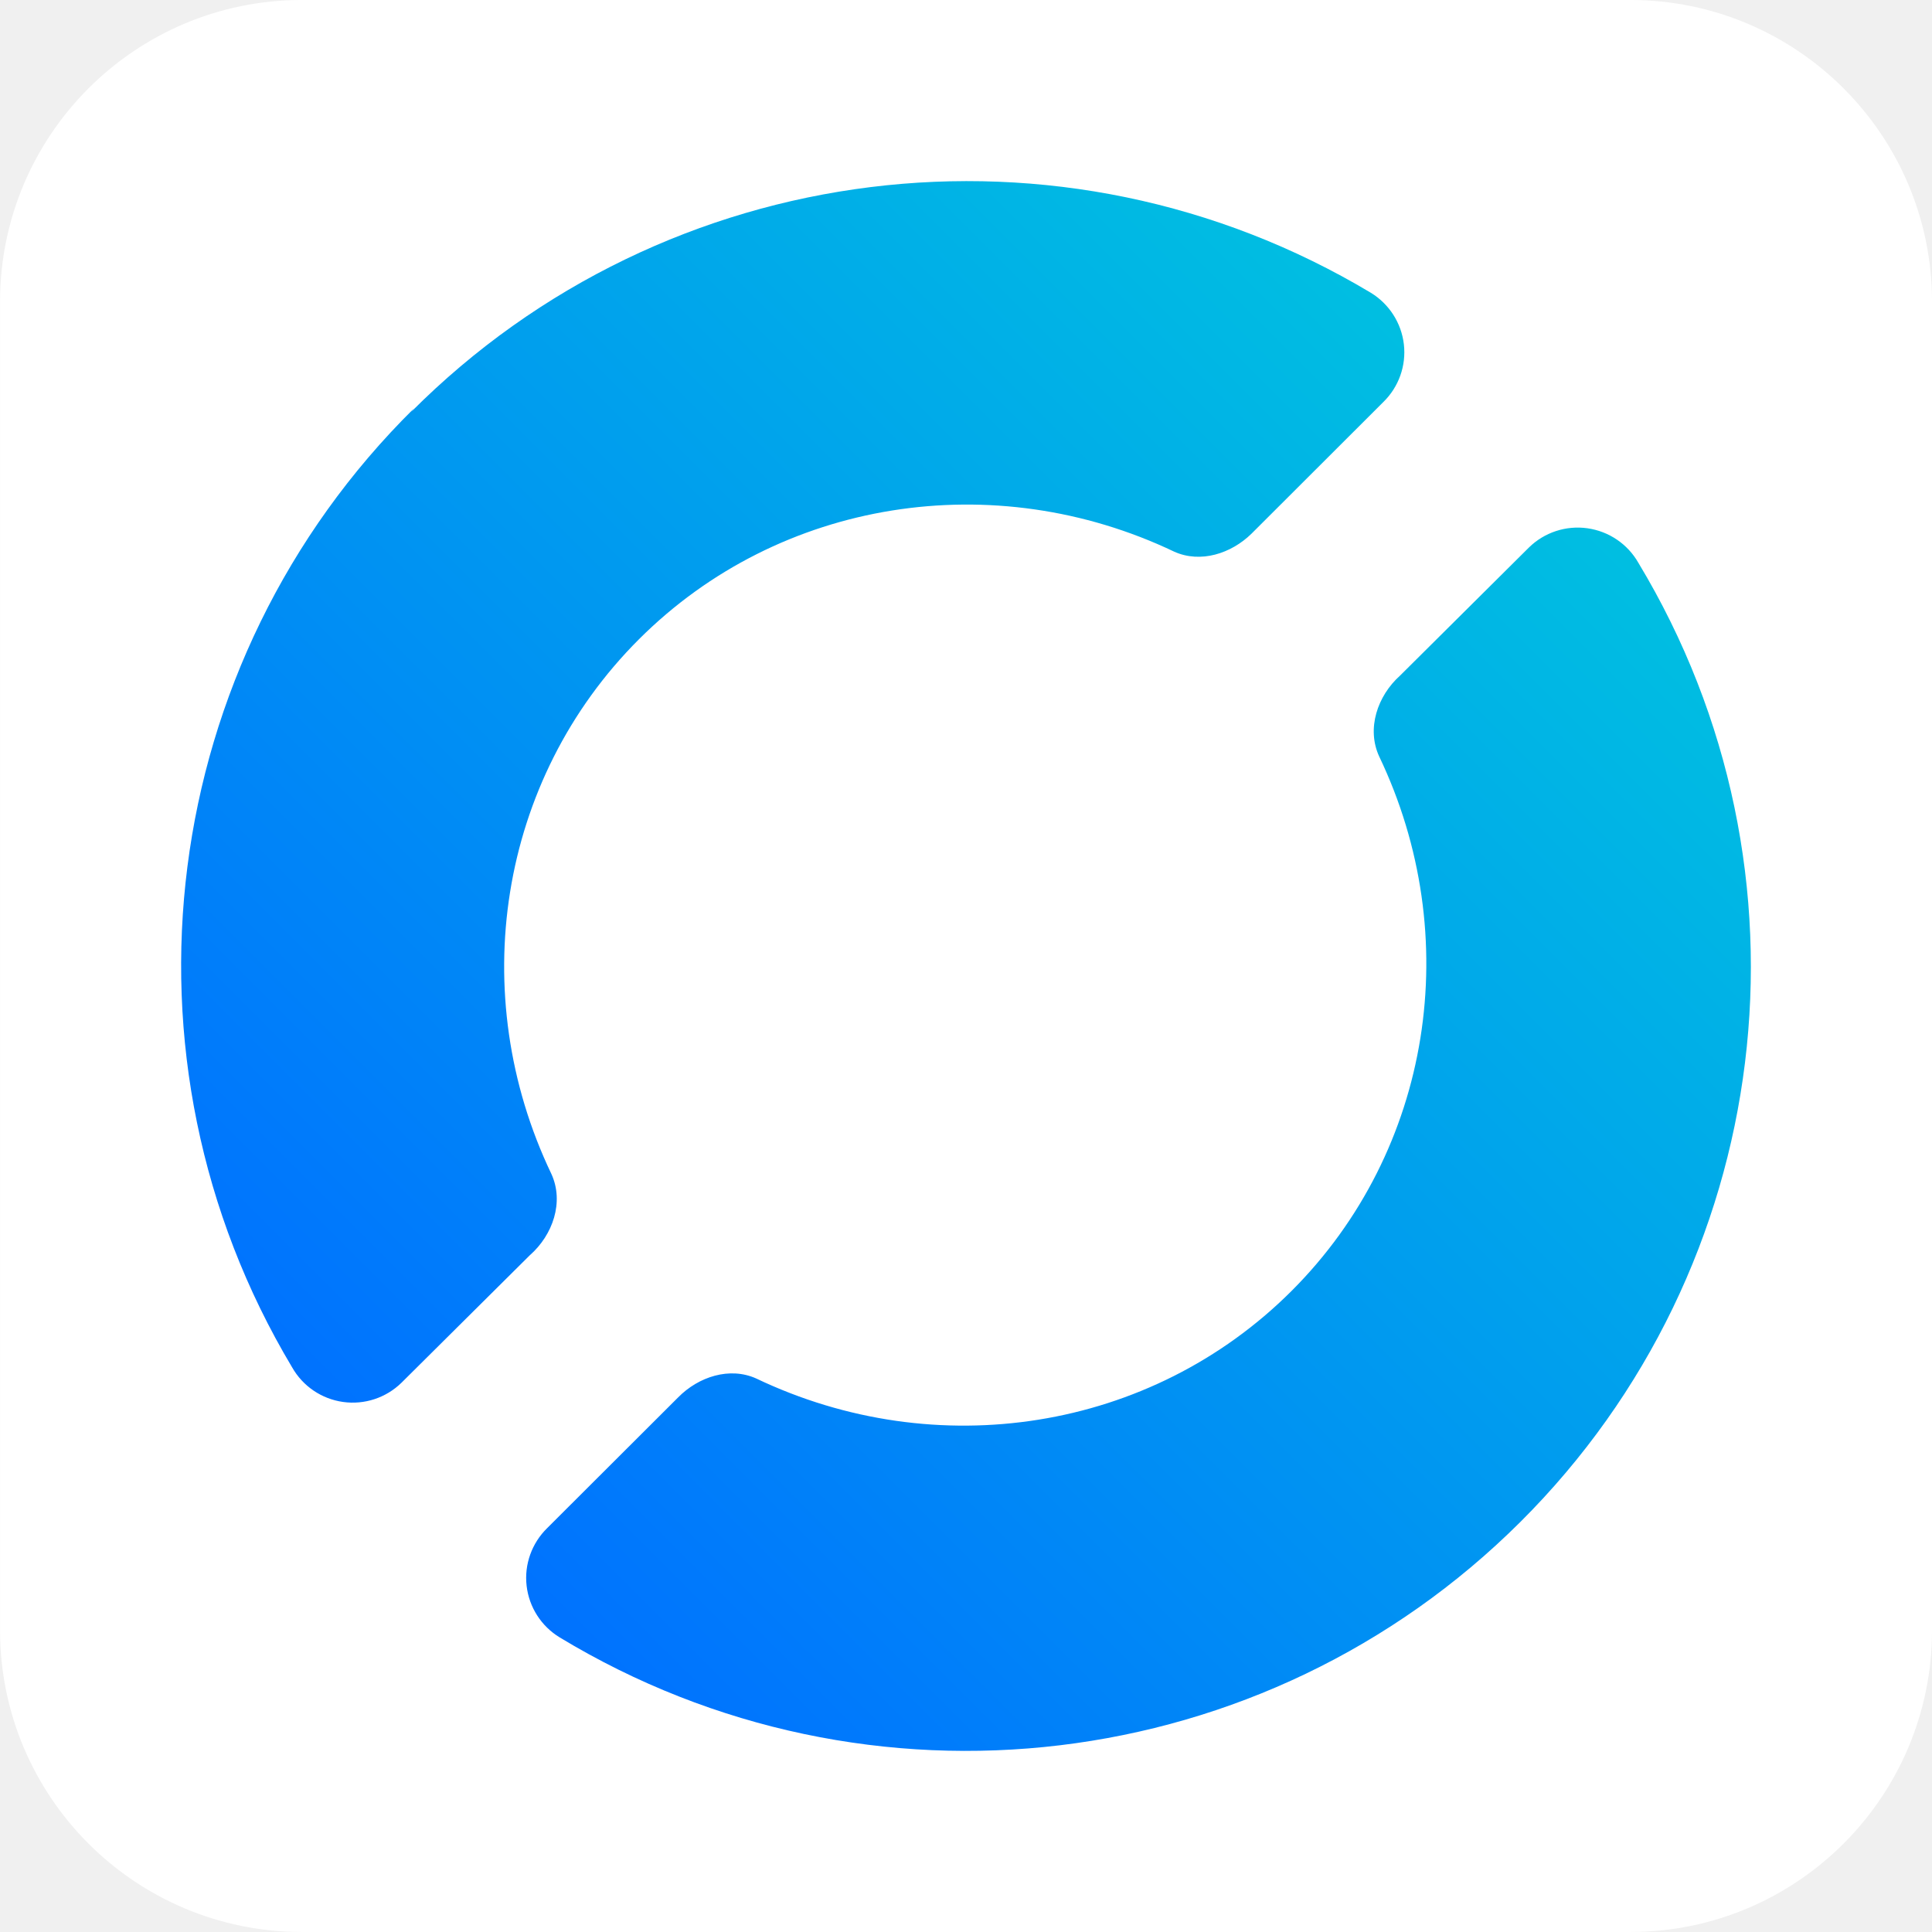
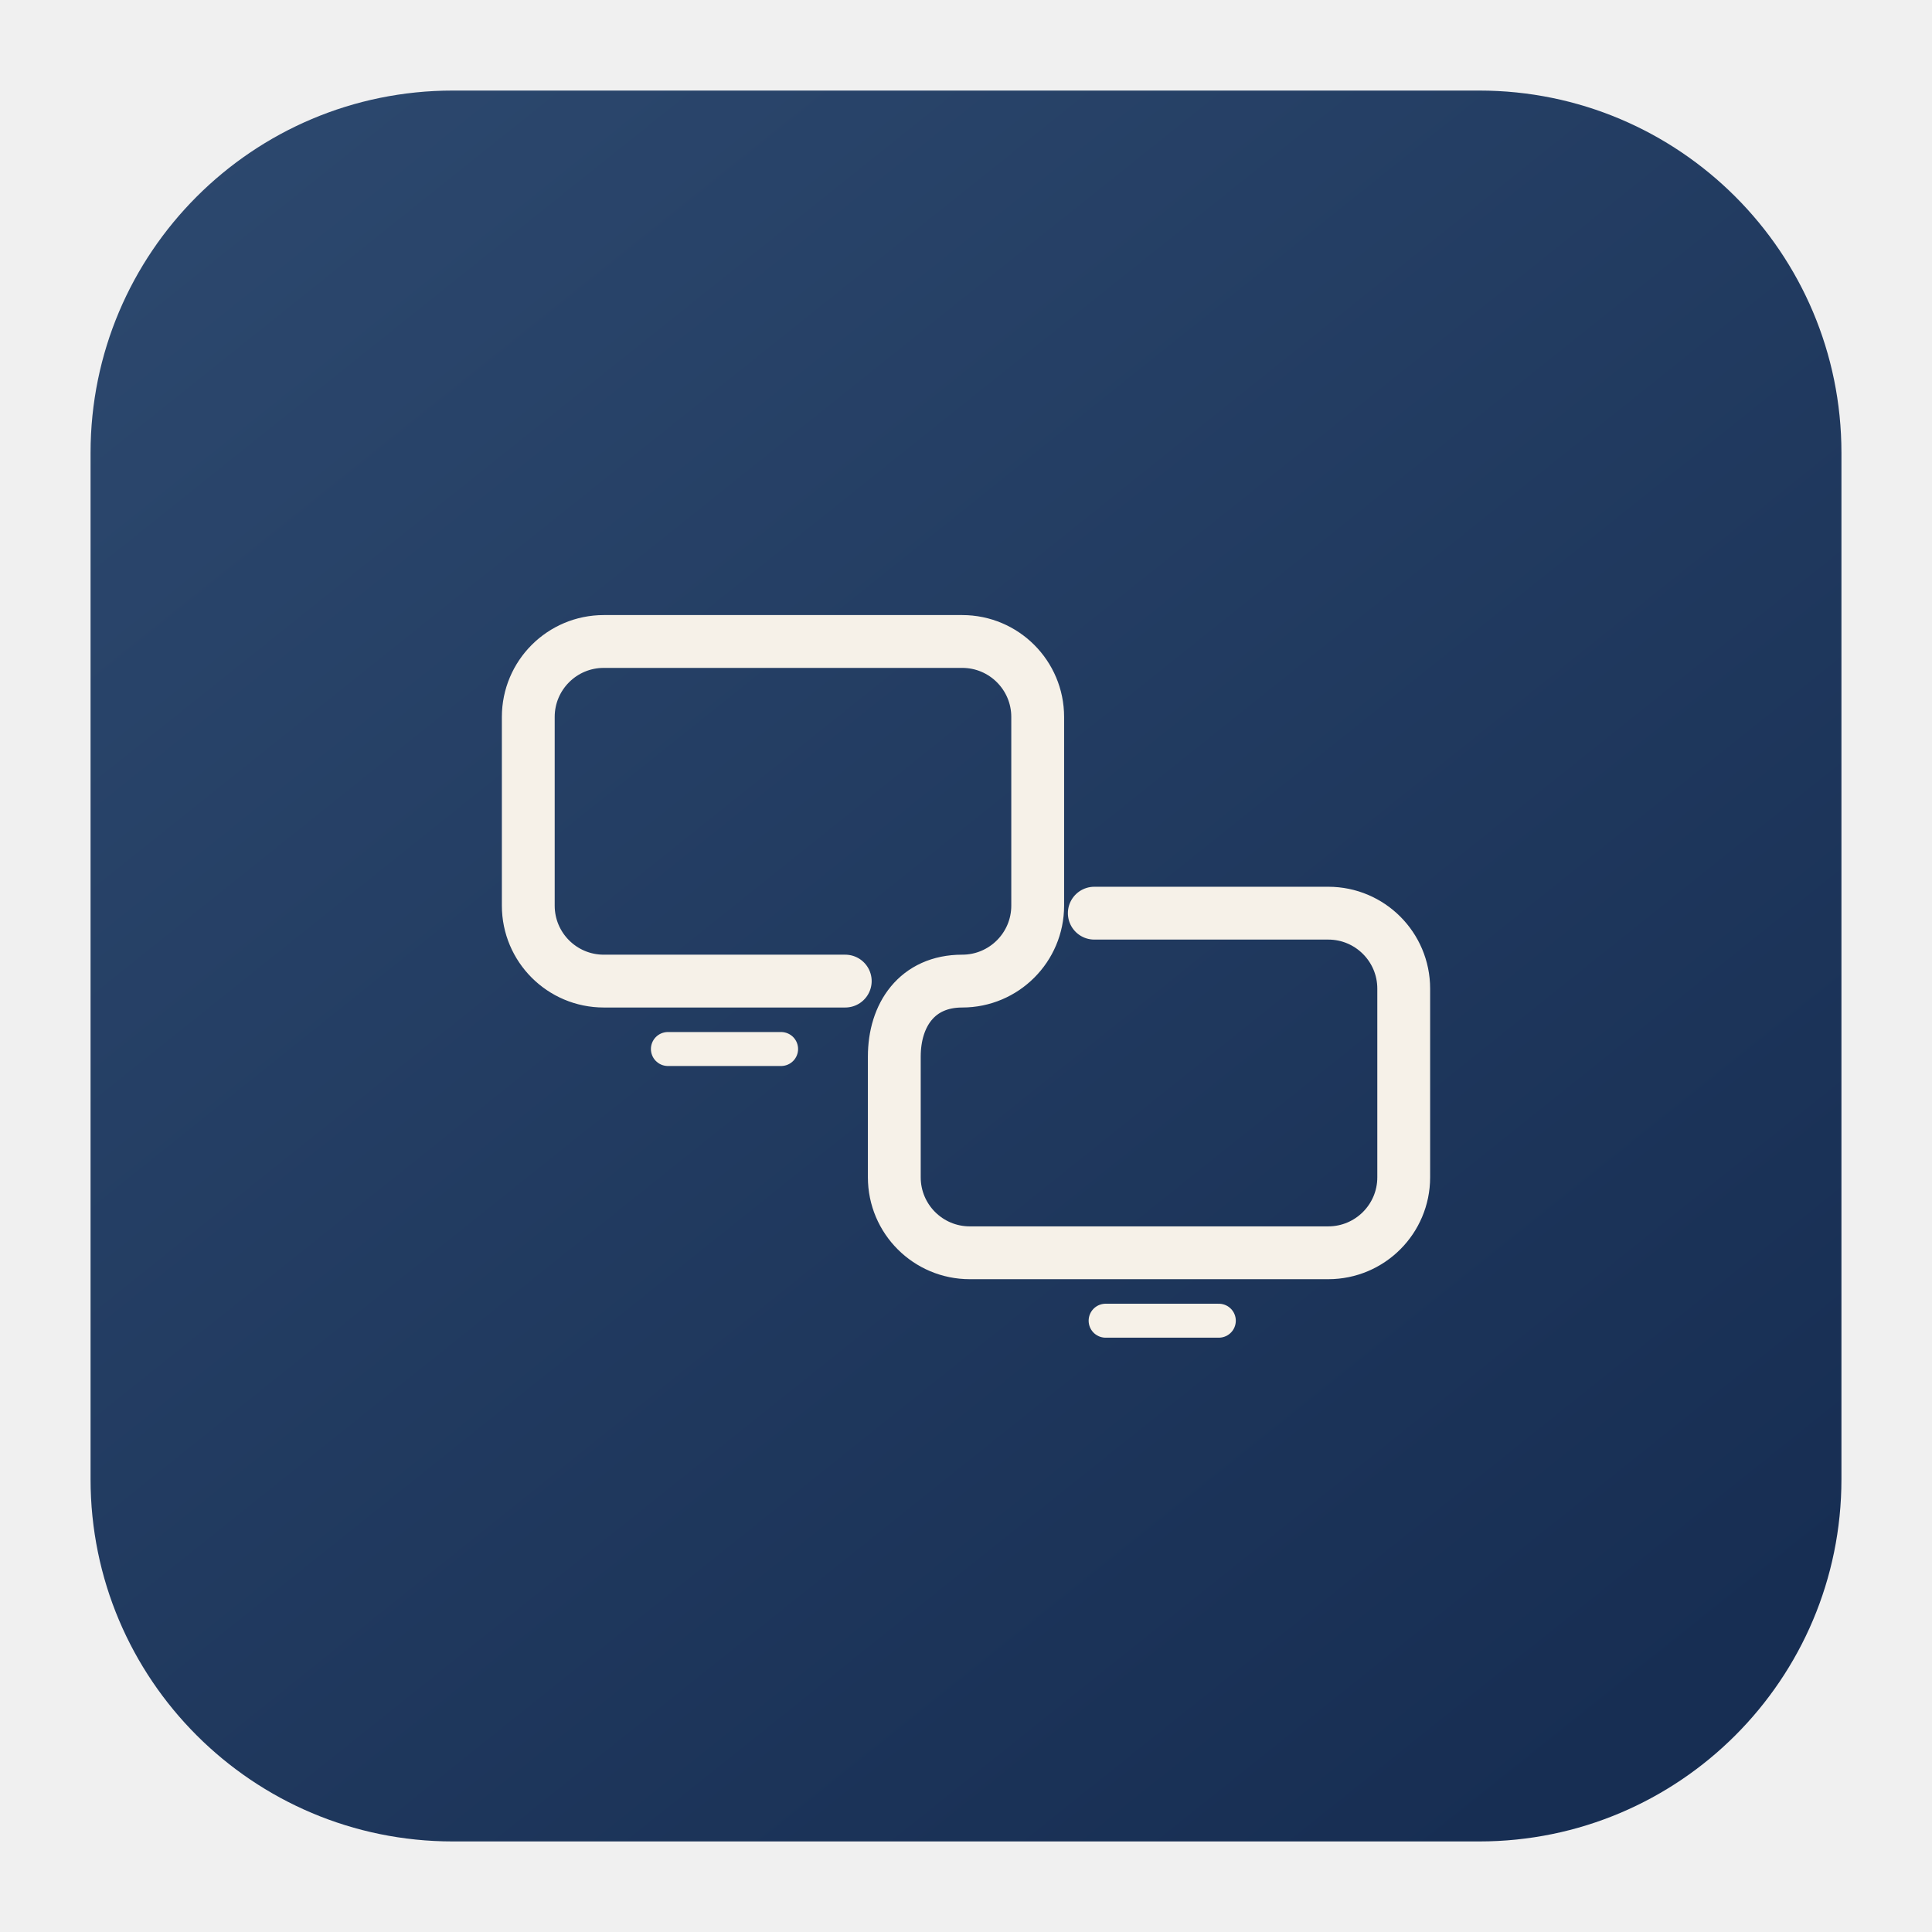
- <svg xmlns="http://www.w3.org/2000/svg" xmlns:xlink="http://www.w3.org/1999/xlink" style="isolation:isolate" viewBox="66.993 897.484 32 32" version="1.1" id="svg11" xml:space="preserve" width="32" height="32">
-   <defs id="defs15">
-     <linearGradient xlink:href="#a" id="linearGradient765" gradientUnits="userSpaceOnUse" gradientTransform="matrix(26.00048,0,0,25.99936,17.98453,891.7487)" x1="0.148" y1="0.851" x2="0.845" y2="0.154" />
+ <svg xmlns="http://www.w3.org/2000/svg" width="1024" height="1024" viewBox="0 0 1024 1024">
+   <defs>
+     <linearGradient id="slate" x1="0" y1="0" x2="0.8" y2="1">
+       <stop stop-color="#2D496F" />
+       <stop offset="1" stop-color="#172E53" />
+     </linearGradient>
  </defs>
-   <linearGradient id="a" x1="0.148" x2="0.845" y1="0.851" y2="0.154" gradientTransform="matrix(26.301,0,0,26.331,90.67354,911.7572)" gradientUnits="userSpaceOnUse">
-     <stop offset="0" stop-color="#004ba6" id="stop4" style="stop-color:#0071ff;stop-opacity:1;" />
-     <stop offset="1" stop-color="#00bfe1" id="stop6" style="stop-color:#00bfe1;stop-opacity:1;" />
-   </linearGradient>
-   <g id="g763" transform="translate(52.0085,8.73577)">
-     <g id="g761">
-       <rect style="fill:#ffffff;fill-opacity:1;stroke:none;stroke-width:1;stroke-dasharray:none;stroke-opacity:1;paint-order:fill markers stroke" id="rect757" width="32" height="32" x="14.985" y="888.748" rx="5" ry="5" />
-       <path fill="url(#a)" d="m 40.309,897.816 -2.135,2.122 c -0.376,0.337 -0.557,0.879 -0.347,1.337 1.423,2.976 0.883,6.524 -1.451,8.856 -2.335,2.331 -5.887,2.871 -8.867,1.449 -0.439,-0.197 -0.954,-0.03 -1.292,0.313 l -2.17,2.166 c -0.255,0.25 -0.381,0.602 -0.34,0.956 0.041,0.354 0.243,0.669 0.548,0.854 5.113,3.095 11.679,2.306 15.911,-1.912 4.232,-4.216 5.039,-10.773 1.955,-15.887 -0.177,-0.311 -0.489,-0.522 -0.844,-0.572 -0.355,-0.05 -0.713,0.068 -0.968,0.318 z M 21.843,895.511 c -4.253,4.2 -5.086,10.758 -2.02,15.885 0.177,0.312 0.488,0.523 0.843,0.573 0.355,0.05 0.713,-0.068 0.969,-0.319 l 2.123,-2.109 c 0.385,-0.337 0.572,-0.885 0.359,-1.349 -1.423,-2.976 -0.884,-6.524 1.451,-8.856 2.334,-2.331 5.887,-2.871 8.866,-1.45 0.434,0.195 0.942,0.033 1.281,-0.3 l 2.182,-2.179 c 0.255,-0.249 0.381,-0.601 0.34,-0.956 -0.041,-0.353 -0.243,-0.668 -0.548,-0.854 -5.122,-3.068 -11.678,-2.255 -15.893,1.972 z" id="path759" style="fill:url(#linearGradient765);stroke-width:0.988" />
-     </g>
+   <rect x="48" y="48" width="928" height="928" rx="192" fill="url(#slate)" />
+   <g fill="none" stroke="#F6F1E8" stroke-width="28" stroke-linecap="round" stroke-linejoin="round">
+     <path d="M448 520H320a40 40 0 0 1-40-40V380a40 40 0 0 1 40-40h190a40 40 0 0 1 40 40v100a40 40 0 0 1-40 40c-24 0-36 18-36 40v64a40 40 0 0 0 40 40h190a40 40 0 0 0 40-40V524a40 40 0 0 0-40-40H580" />
+     <path d="M354 556h60m172 144h60" stroke-width="18" />
  </g>
</svg>
